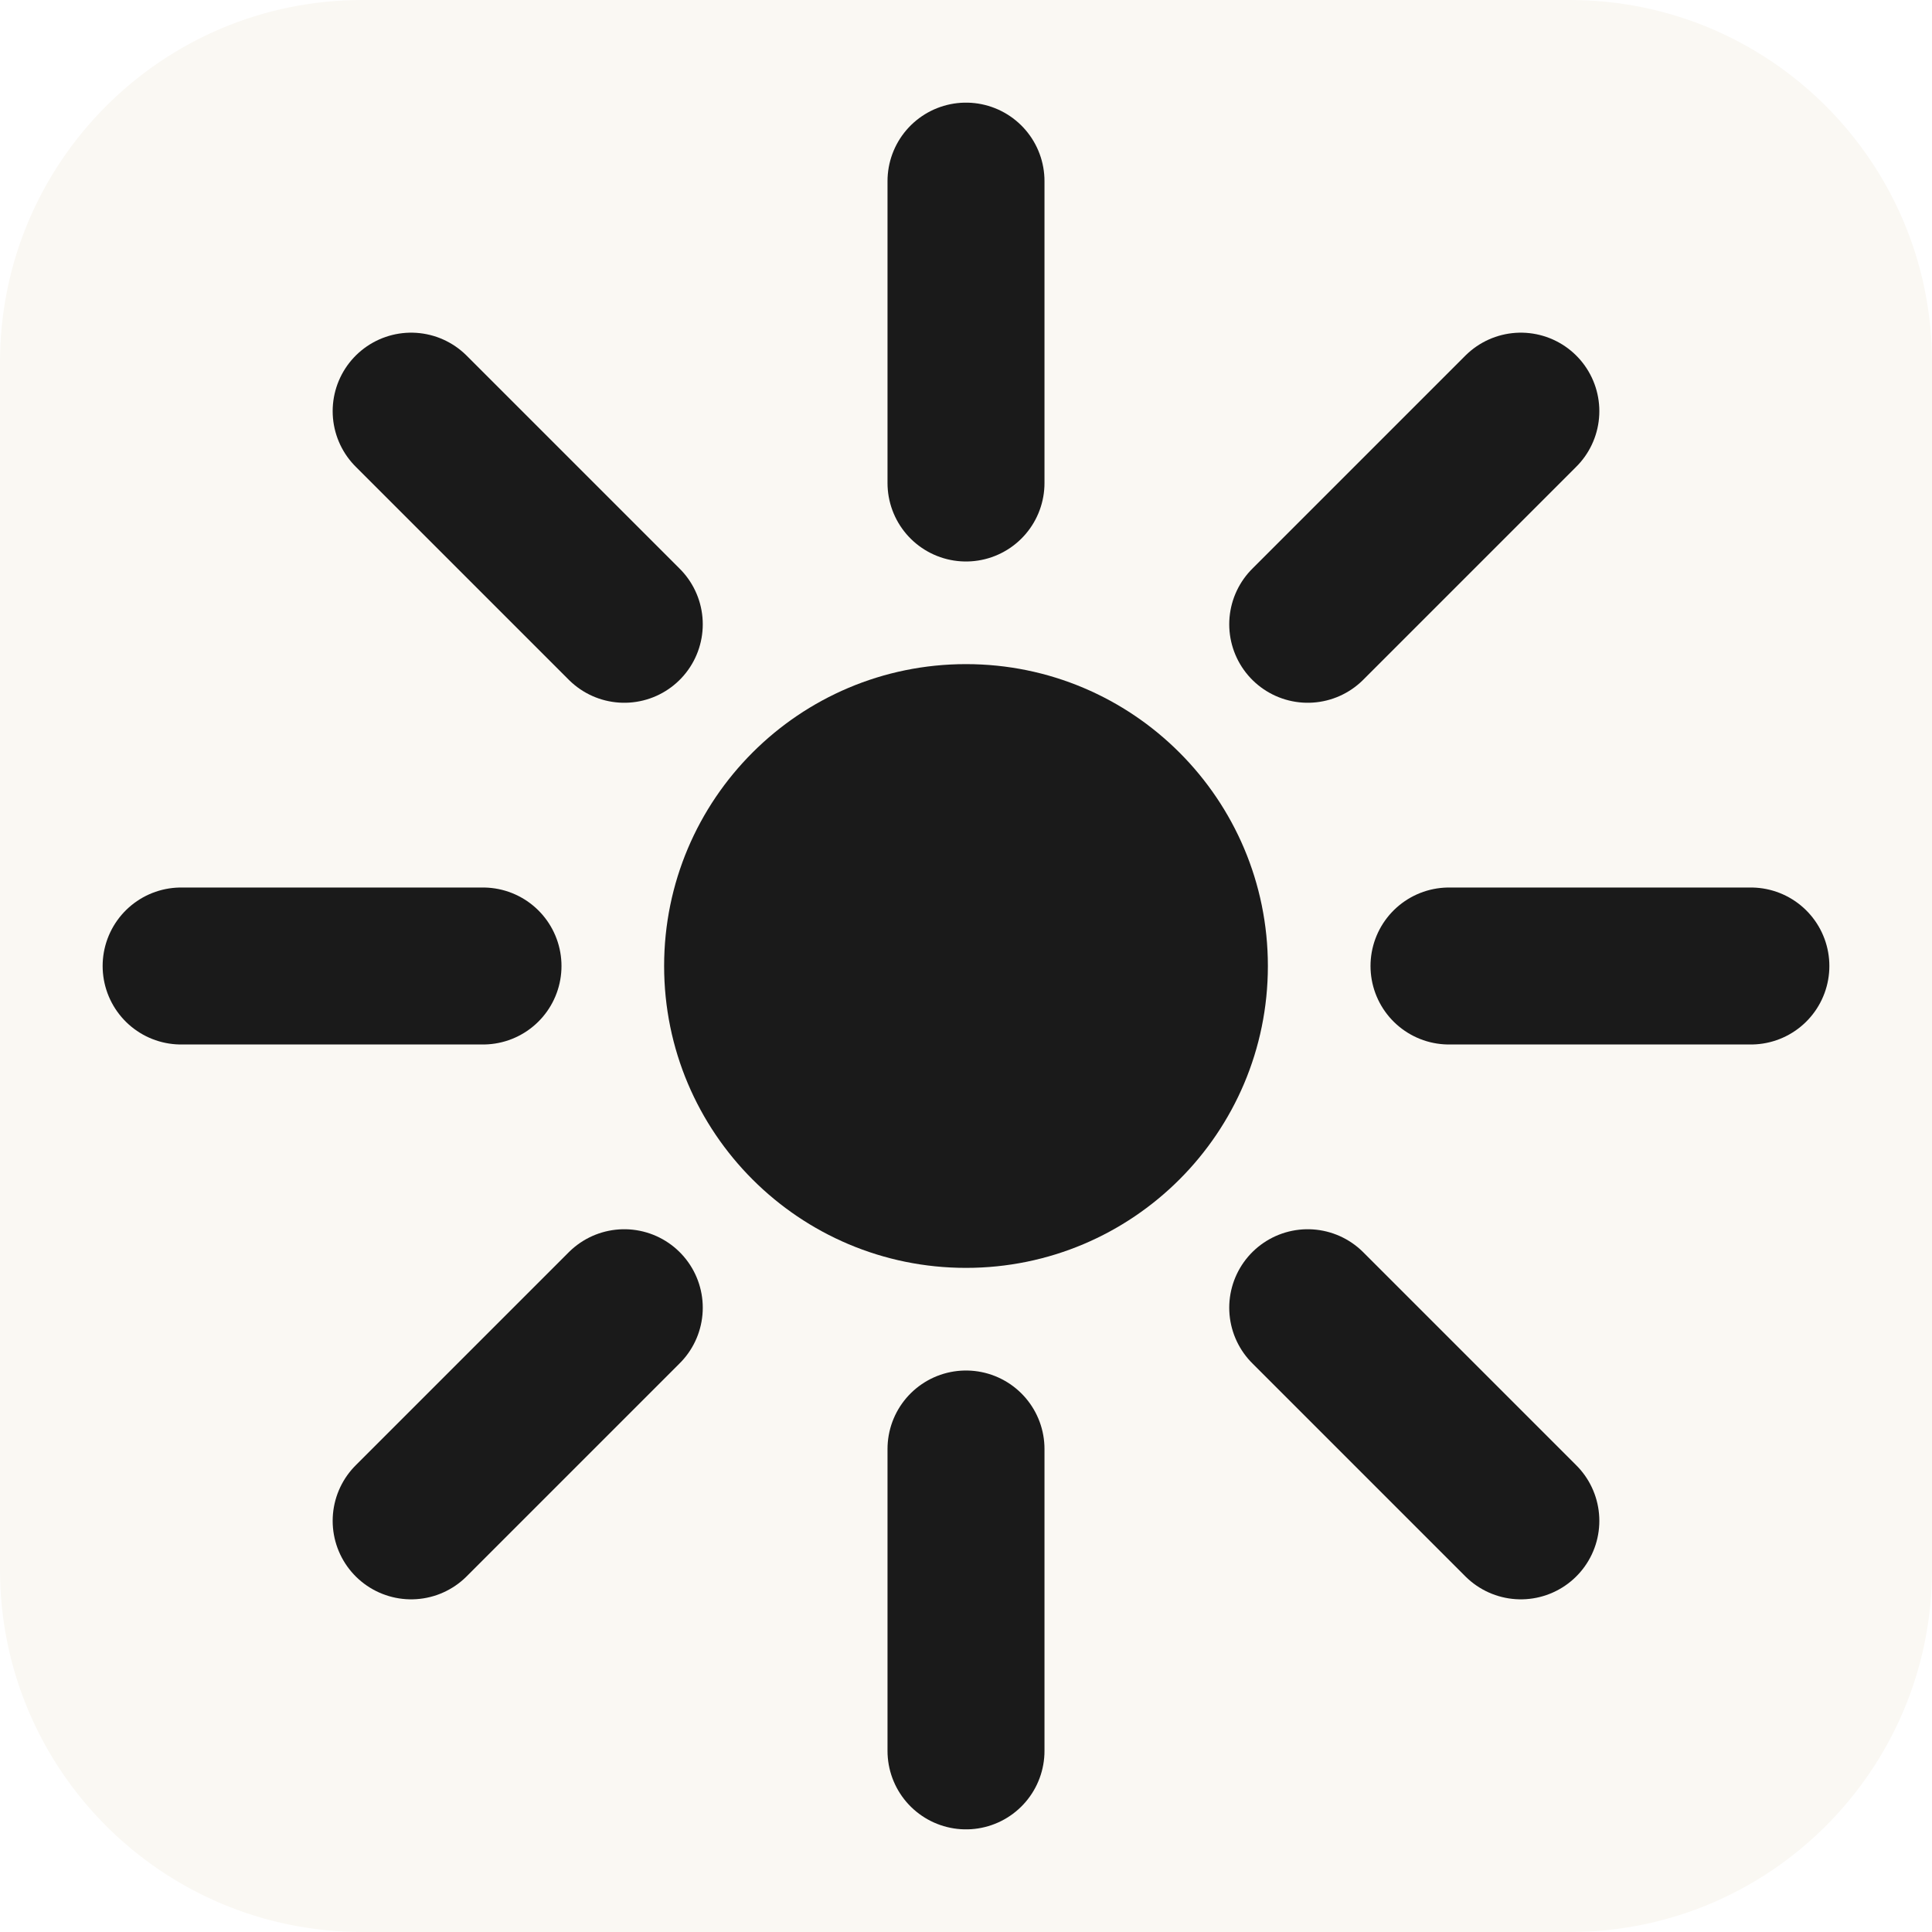
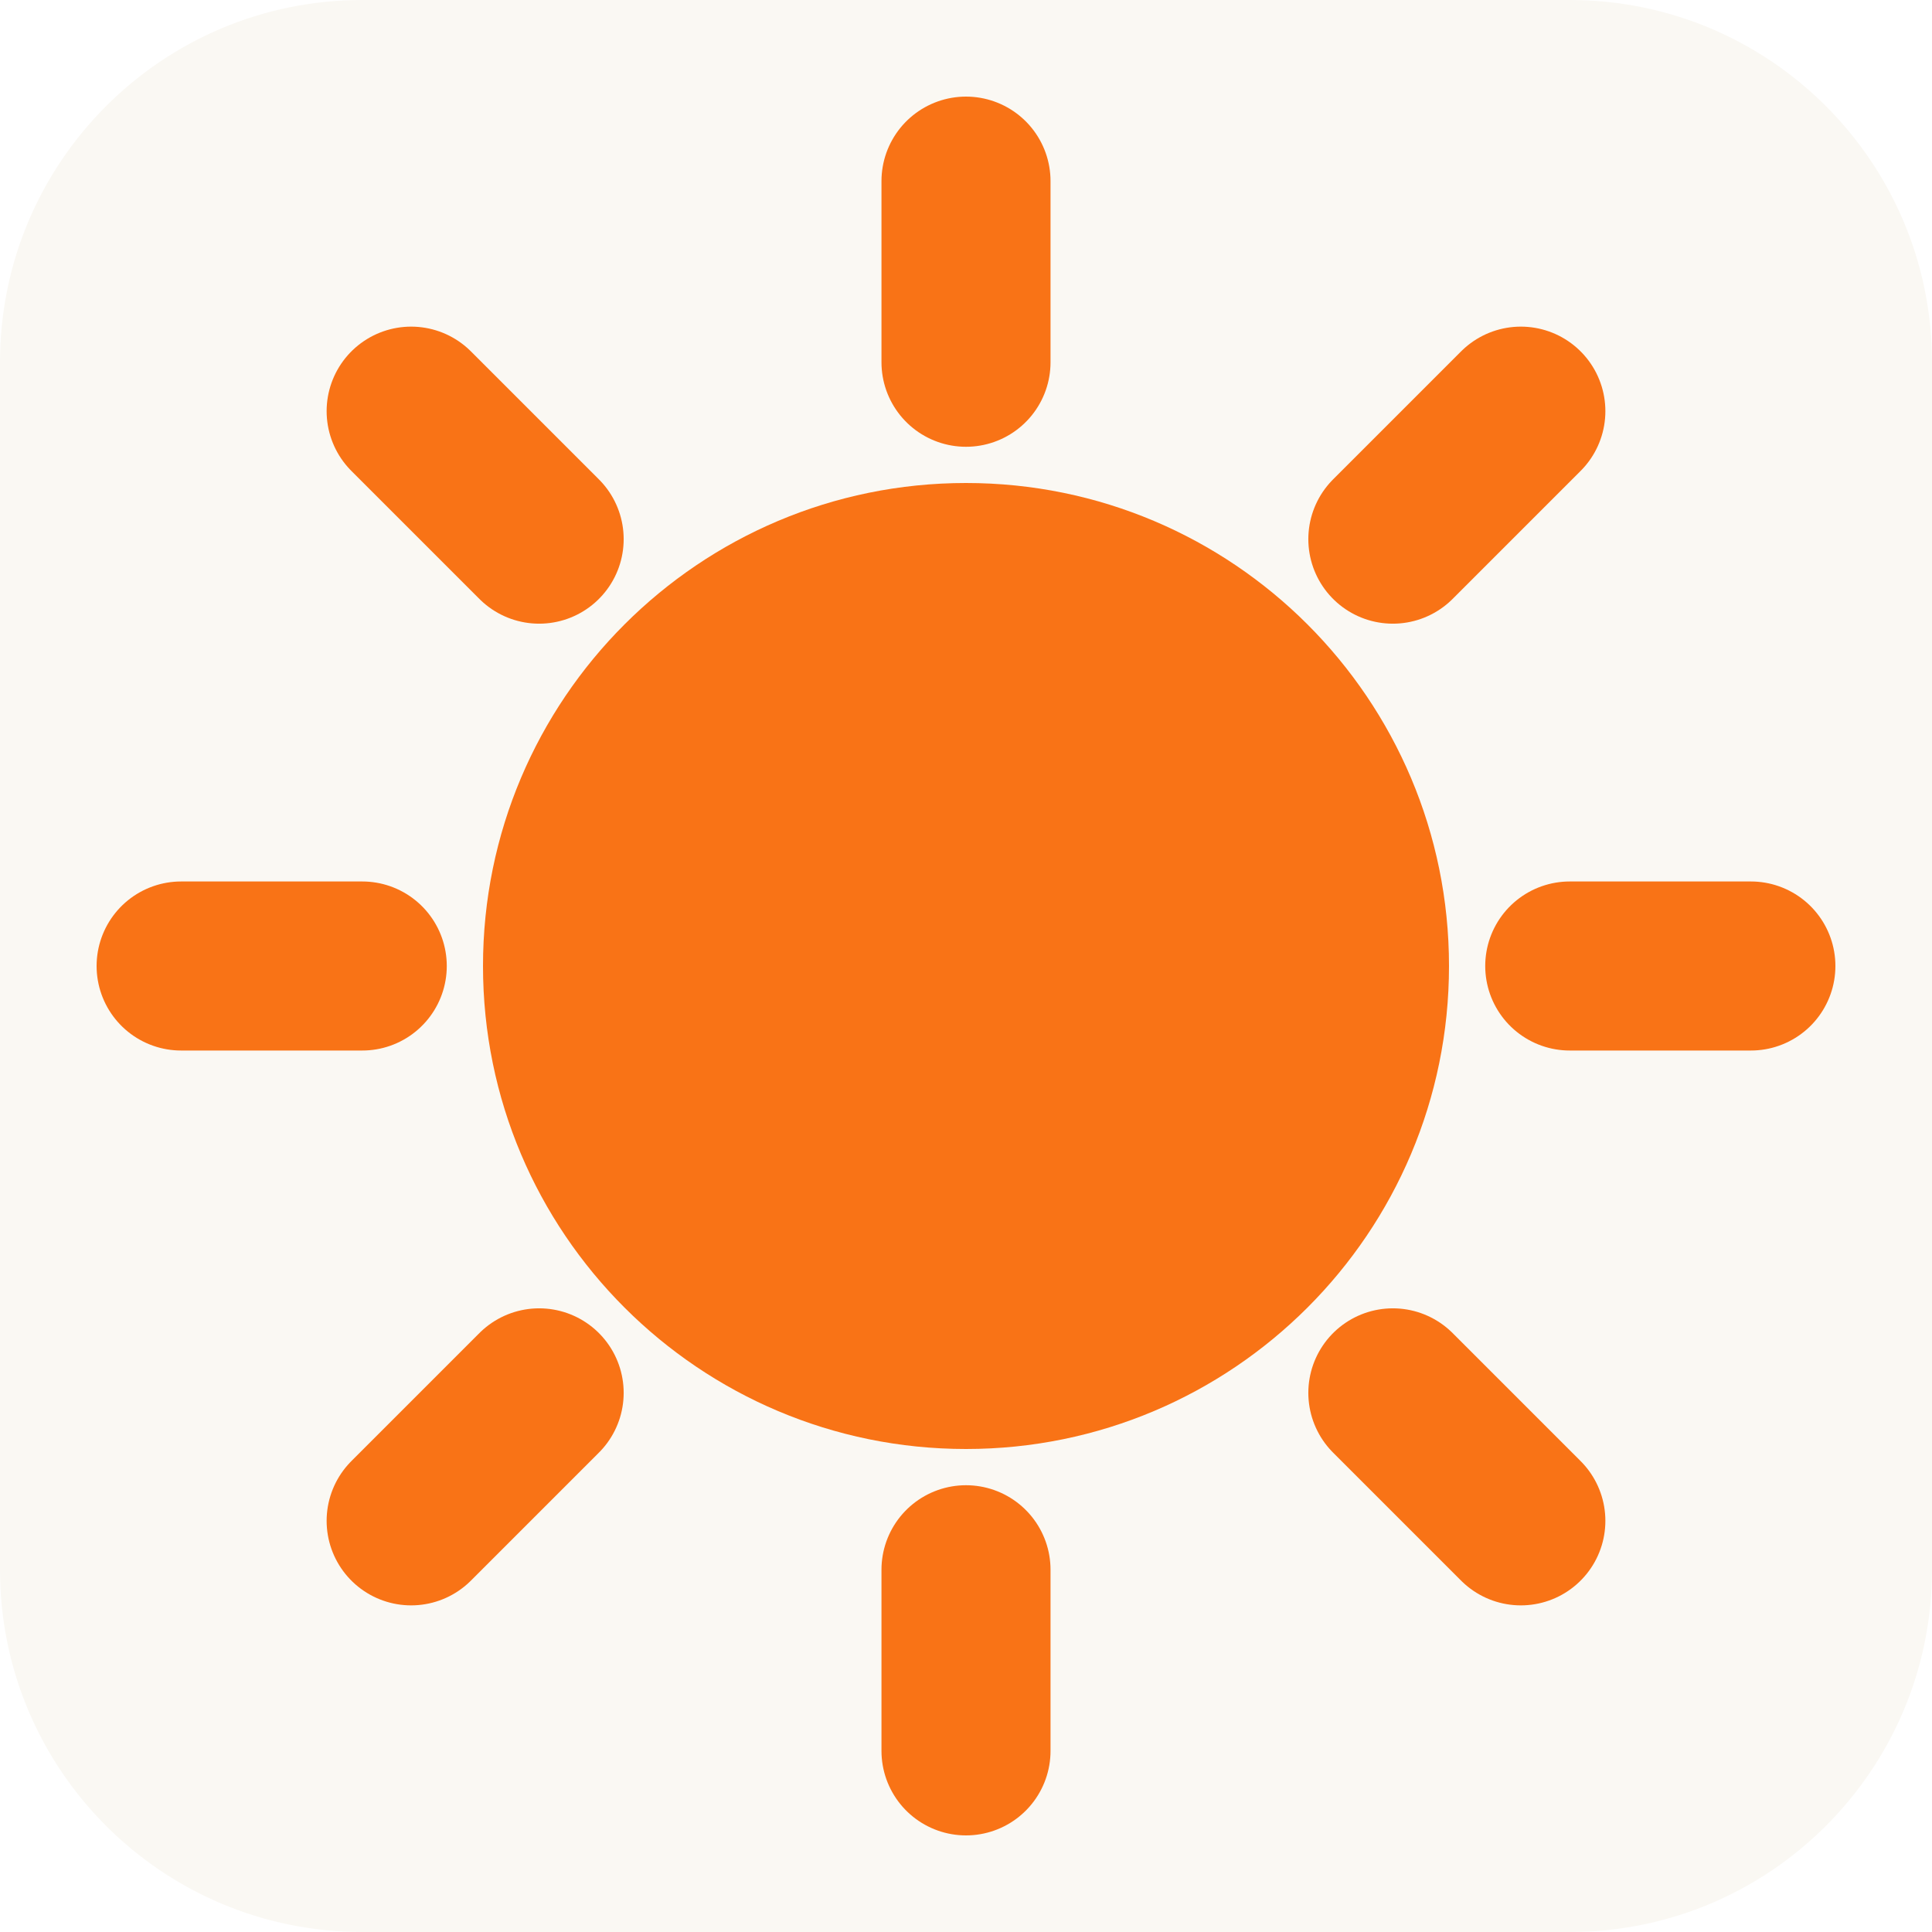
<svg xmlns="http://www.w3.org/2000/svg" viewBox="0 0 32 32">
  <rect width="32" height="32" rx="6" fill="#faf8f3" />
-   <circle cx="16" cy="16" r="5" fill="#1a1a1a" />
-   <g stroke="#1a1a1a" stroke-width="2.6" stroke-linecap="round">
-     <line x1="16" y1="8" x2="16" y2="3" />
-     <line x1="16" y1="24" x2="16" y2="29" />
-     <line x1="8" y1="16" x2="3" y2="16" />
-     <line x1="24" y1="16" x2="29" y2="16" />
-     <line x1="10.34" y1="10.34" x2="6.81" y2="6.81" />
-     <line x1="21.66" y1="21.66" x2="25.19" y2="25.19" />
-     <line x1="10.34" y1="21.66" x2="6.81" y2="25.19" />
-     <line x1="21.66" y1="10.34" x2="25.19" y2="6.81" />
+   <circle cx="16" cy="16" r="8" fill="#f97316" />
+   <g stroke="#f97316" stroke-width="2.8" stroke-linecap="round">
+     <line x1="16" y1="6" x2="16" y2="3" />
+     <line x1="16" y1="26" x2="16" y2="29" />
+     <line x1="6" y1="16" x2="3" y2="16" />
+     <line x1="26" y1="16" x2="29" y2="16" />
+     <line x1="8.93" y1="8.93" x2="6.81" y2="6.81" />
+     <line x1="23.07" y1="23.07" x2="25.19" y2="25.19" />
+     <line x1="8.93" y1="23.07" x2="6.81" y2="25.19" />
+     <line x1="23.07" y1="8.93" x2="25.19" y2="6.81" />
  </g>
</svg>
